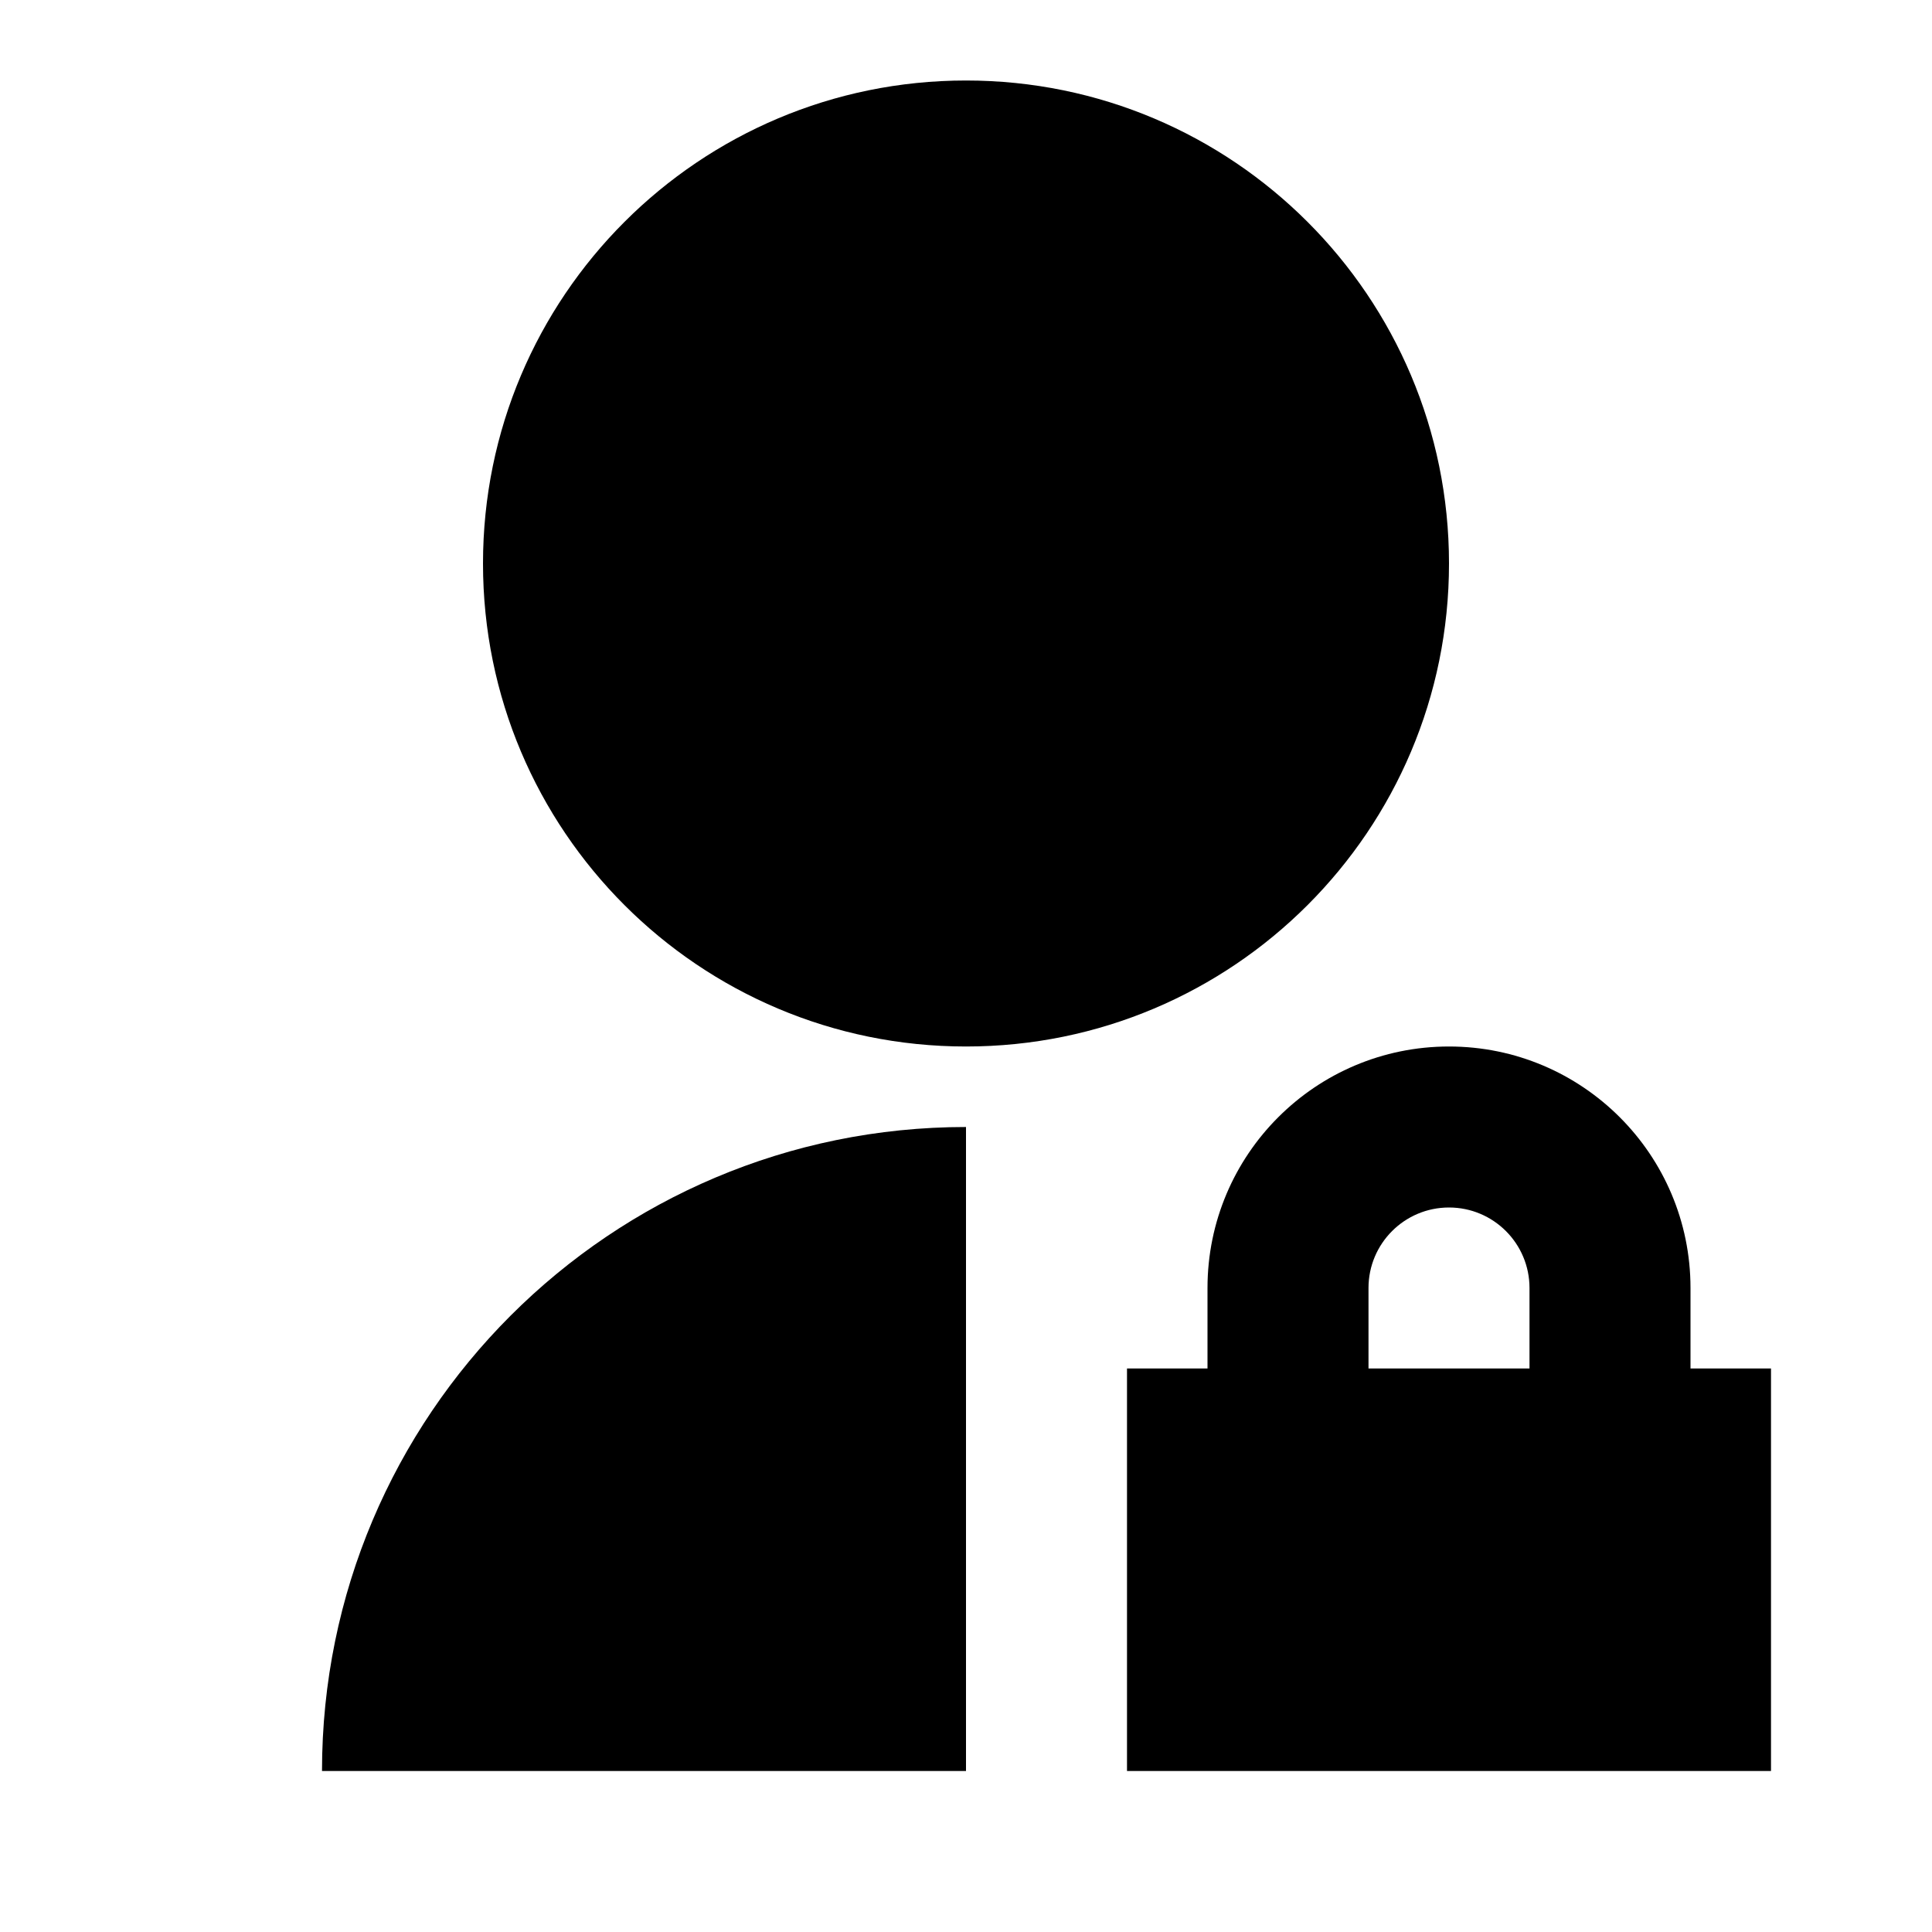
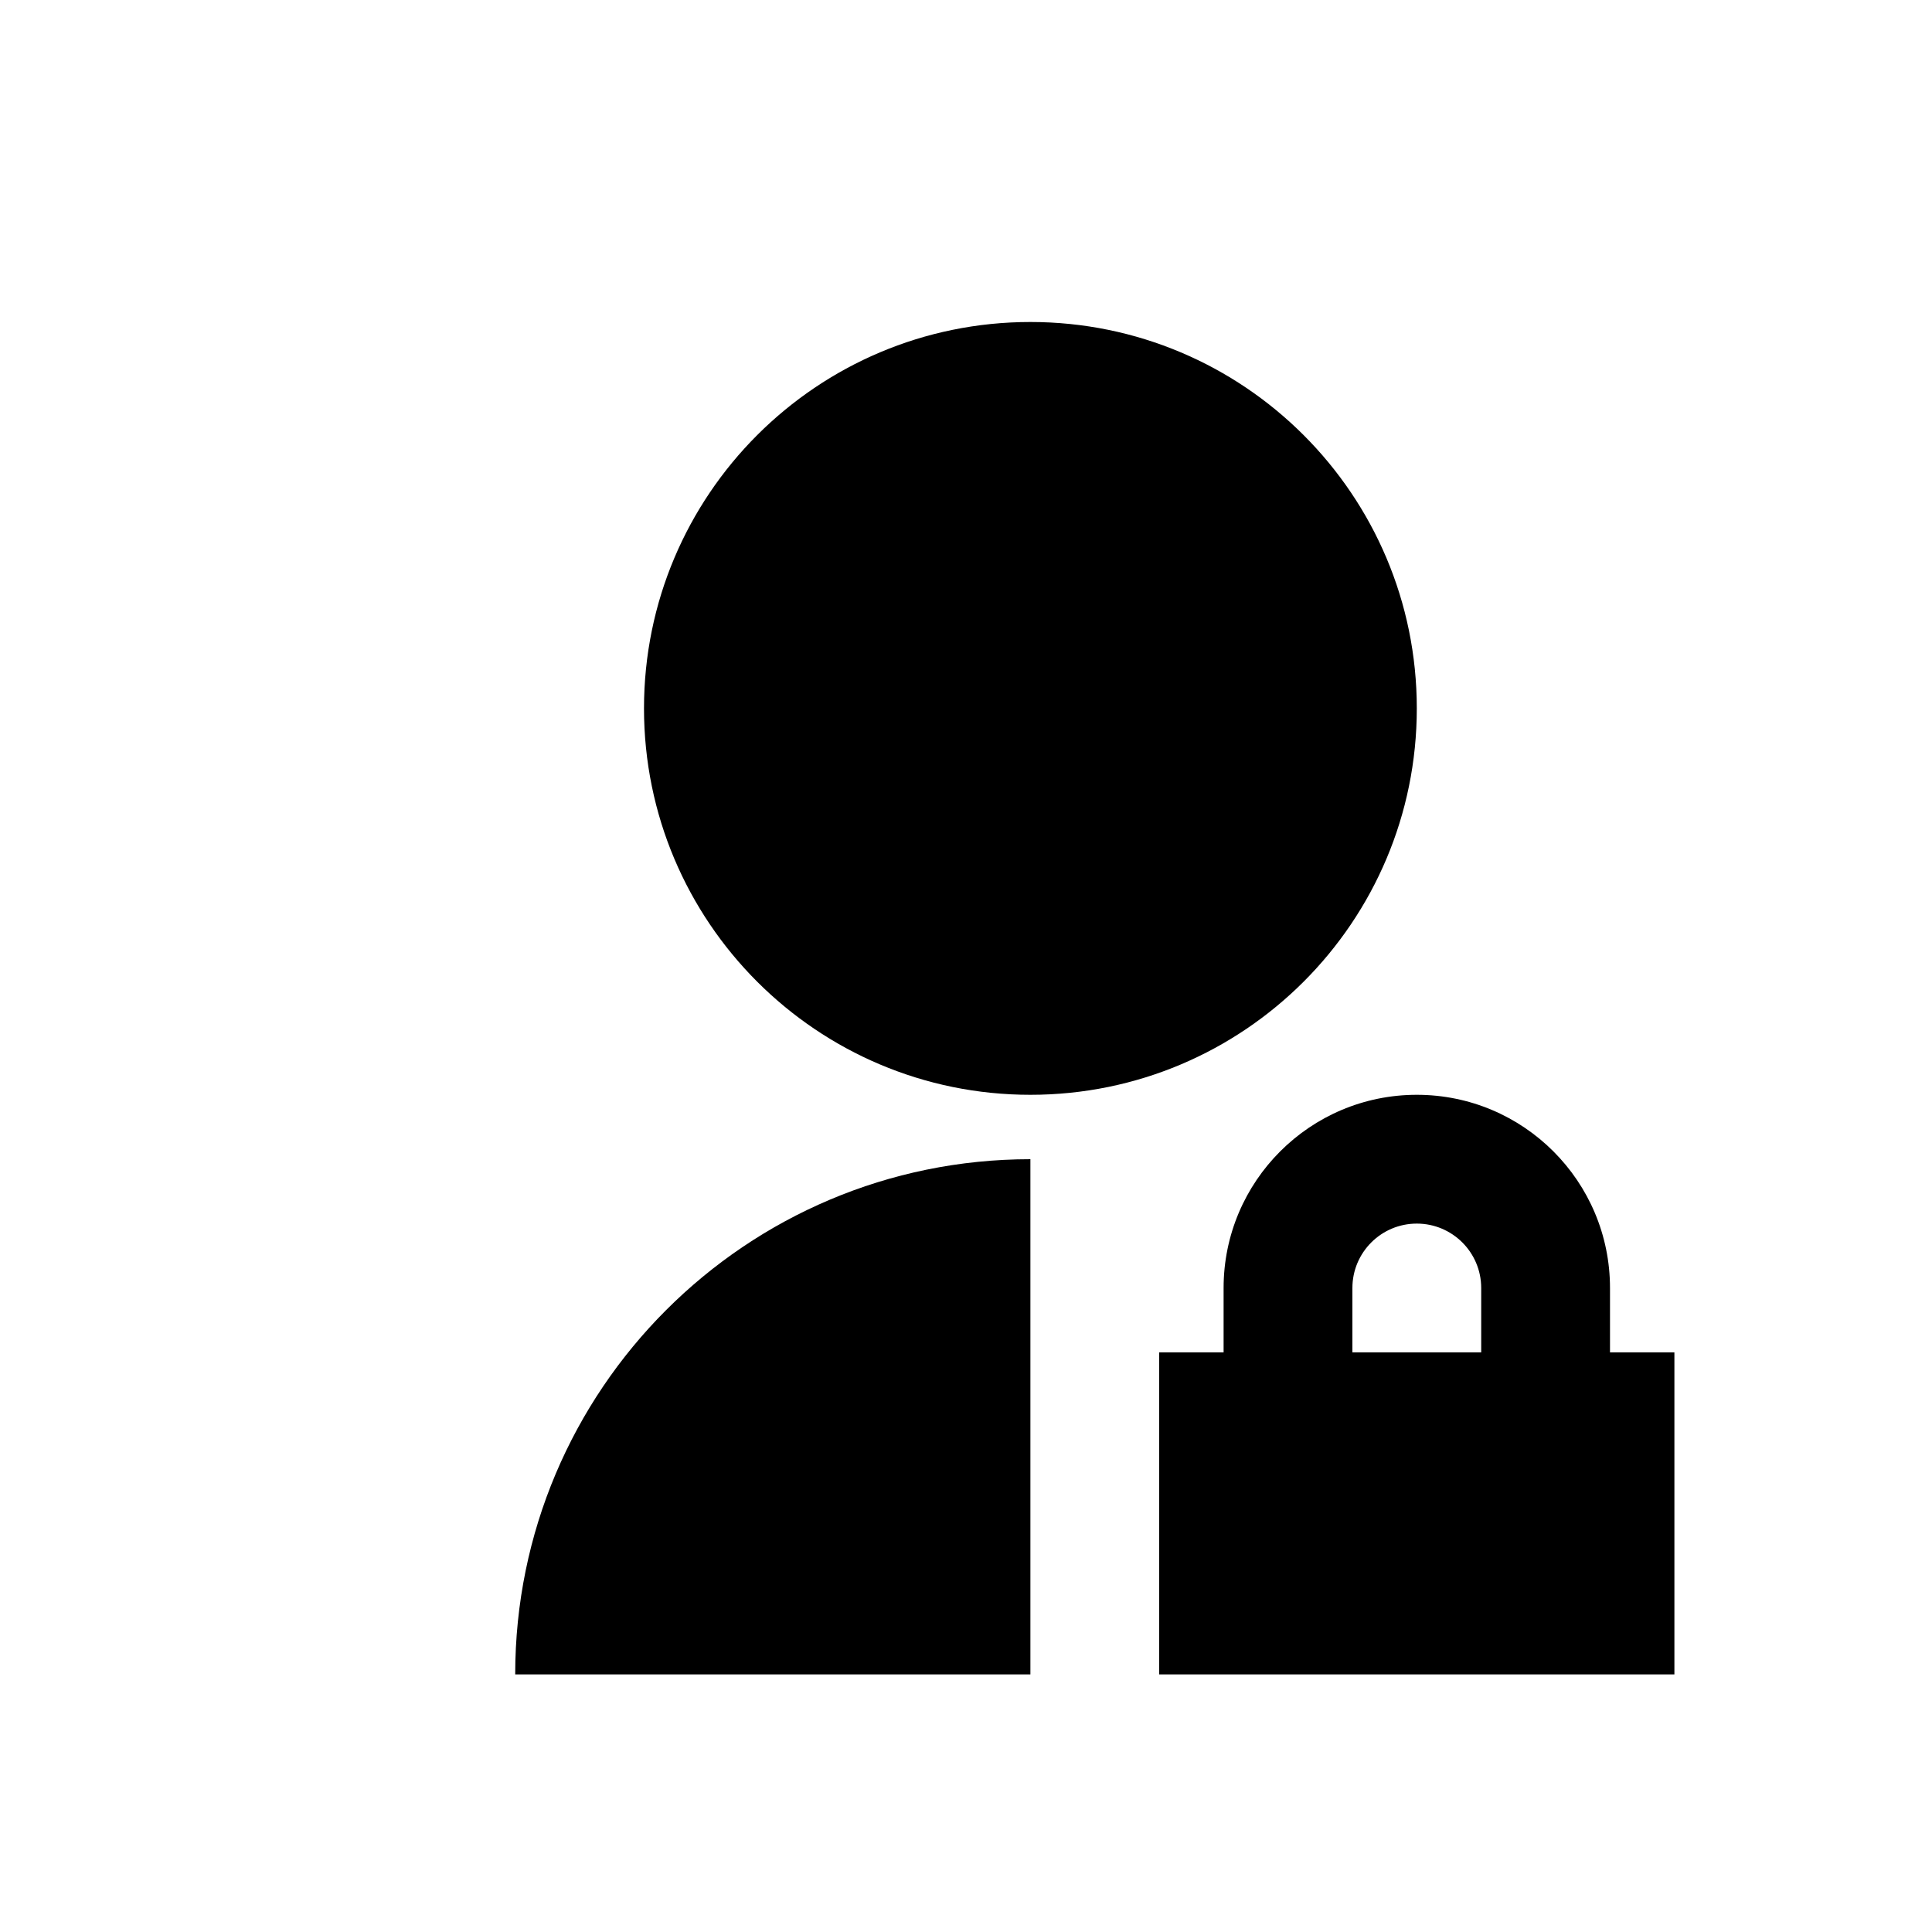
- <svg xmlns="http://www.w3.org/2000/svg" width="800px" height="800px" viewBox="0 0 24 24">
-   <g>
+ <svg xmlns="http://www.w3.org/2000/svg" width="800px" height="800px" viewBox="-4 -4 30 30">
+   <g scale="0.5">
    <path fill="none" d="M0 0h24v24H0z" />
    <path fill="currentColor" d="M12 14v8H4a8 8 0 0 1 8-8zm0-1c-3.315 0-6-2.685-6-6s2.685-6 6-6 6 2.685 6 6-2.685 6-6 6zm9 4h1v5h-8v-5h1v-1a3 3 0 0 1 6 0v1zm-2 0v-1a1 1 0 0 0-2 0v1h2z" />
  </g>
</svg>
